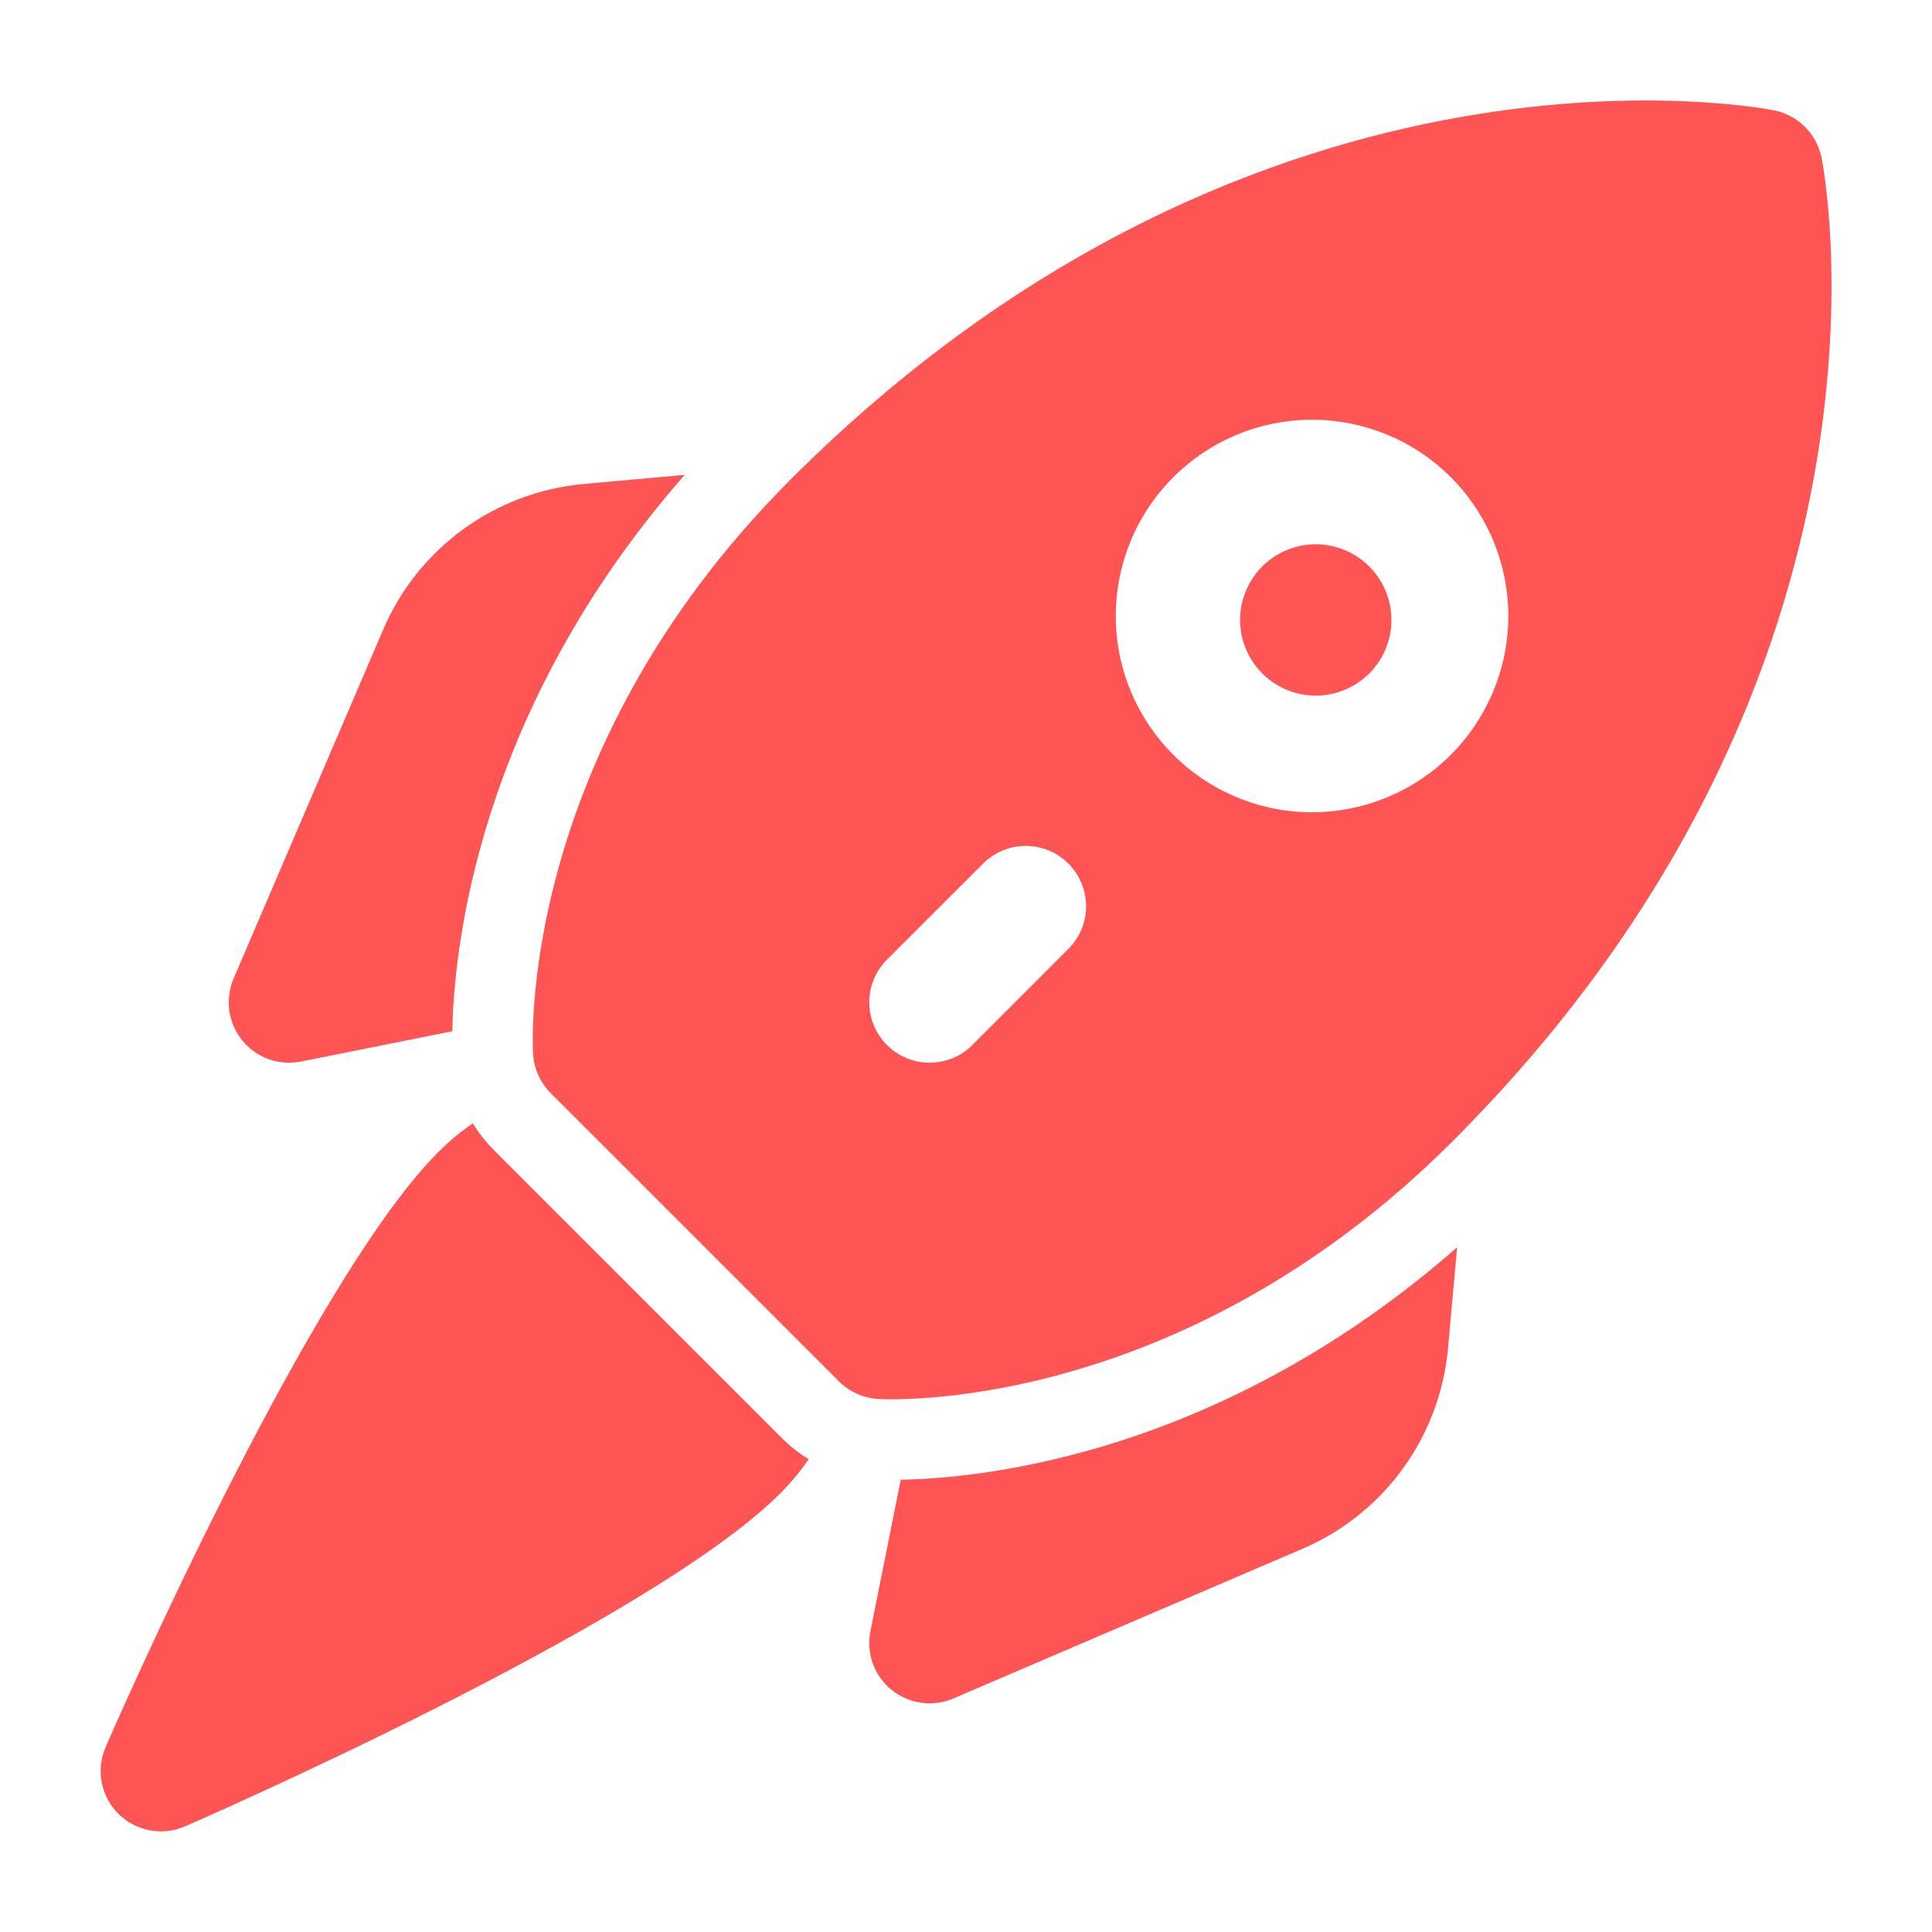
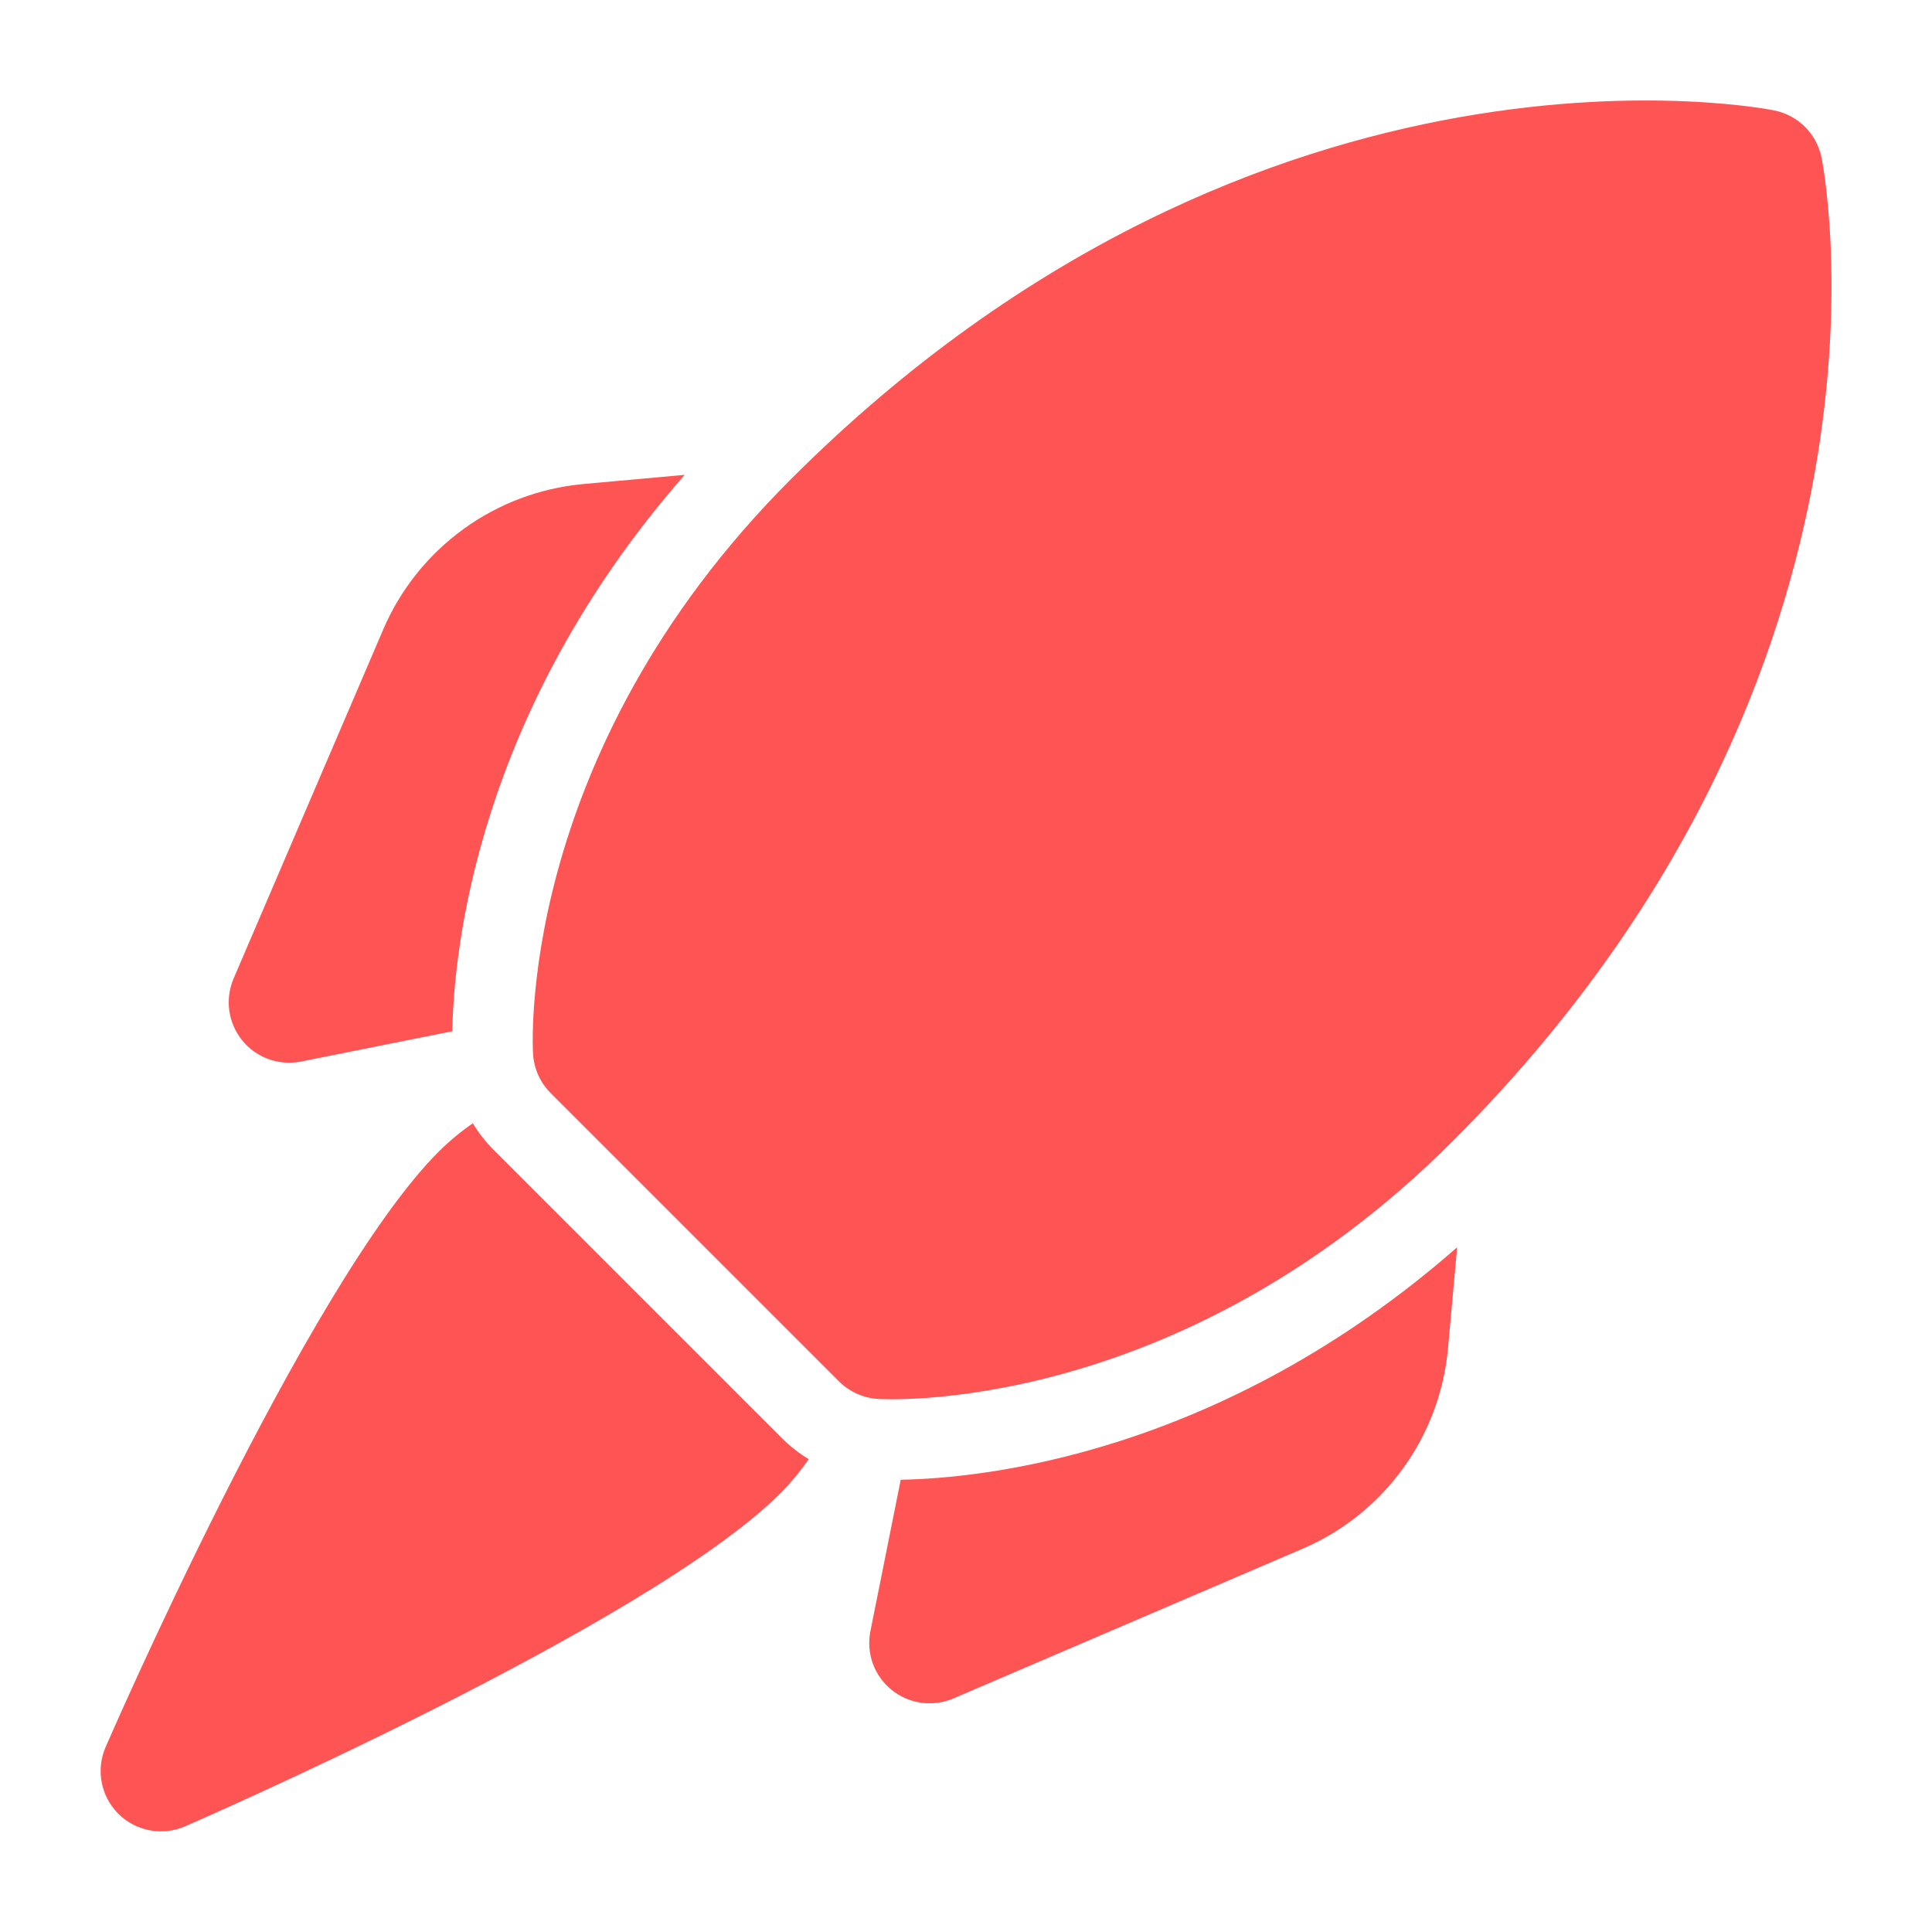
<svg xmlns="http://www.w3.org/2000/svg" width="32" height="32" viewBox="0 0 32 32" fill="none">
-   <path fill-rule="evenodd" clip-rule="evenodd" d="M30.171 2.613C30.132 2.42 30.037 2.242 29.898 2.102C29.758 1.963 29.58 1.868 29.387 1.829C29.387 1.829 20.951 0.087 13.1 7.937C8.495 12.543 8.829 17.456 8.829 17.456C8.844 17.701 8.948 17.932 9.121 18.105L13.895 22.879C14.068 23.052 14.299 23.156 14.544 23.171C14.544 23.171 19.457 23.505 24.063 18.9C31.913 11.049 30.171 2.613 30.171 2.613ZM16.105 17.309L17.696 15.717C17.789 15.624 17.862 15.514 17.913 15.393C17.963 15.272 17.989 15.142 17.989 15.011C17.989 14.879 17.963 14.749 17.913 14.628C17.862 14.507 17.789 14.397 17.696 14.304C17.603 14.211 17.493 14.137 17.372 14.087C17.25 14.037 17.121 14.011 16.989 14.011C16.858 14.011 16.728 14.037 16.607 14.087C16.486 14.137 16.375 14.211 16.283 14.304L14.691 15.895C14.598 15.988 14.524 16.098 14.474 16.219C14.424 16.34 14.398 16.471 14.398 16.602C14.398 16.733 14.424 16.863 14.474 16.985C14.524 17.106 14.598 17.216 14.691 17.309C14.784 17.402 14.894 17.476 15.015 17.526C15.137 17.576 15.267 17.602 15.398 17.602C15.529 17.602 15.659 17.576 15.781 17.526C15.902 17.476 16.012 17.402 16.105 17.309ZM24.063 7.937C23.762 7.628 23.404 7.382 23.008 7.213C22.611 7.044 22.185 6.956 21.755 6.952C21.324 6.949 20.897 7.032 20.498 7.196C20.1 7.359 19.738 7.6 19.433 7.905C19.128 8.21 18.887 8.572 18.724 8.97C18.561 9.369 18.478 9.796 18.481 10.227C18.484 10.658 18.573 11.083 18.742 11.48C18.912 11.876 19.158 12.234 19.467 12.535C20.079 13.13 20.901 13.46 21.756 13.454C22.61 13.447 23.427 13.105 24.031 12.501C24.634 11.897 24.976 11.08 24.982 10.226C24.988 9.372 24.658 8.55 24.063 7.937ZM22.648 9.352C22.771 9.467 22.87 9.605 22.938 9.759C23.007 9.913 23.044 10.079 23.046 10.247C23.049 10.416 23.018 10.583 22.955 10.739C22.892 10.895 22.798 11.037 22.678 11.156C22.559 11.275 22.417 11.368 22.261 11.431C22.105 11.494 21.938 11.525 21.769 11.522C21.601 11.518 21.435 11.481 21.281 11.412C21.128 11.344 20.989 11.245 20.875 11.121C20.654 10.883 20.534 10.569 20.54 10.245C20.546 9.92 20.678 9.611 20.908 9.381C21.138 9.152 21.448 9.021 21.772 9.015C22.097 9.01 22.411 9.131 22.648 9.352ZM7.832 18.605C7.629 18.745 7.438 18.903 7.264 19.077C5.069 21.273 1.748 28.94 1.748 28.94C1.669 29.123 1.647 29.326 1.685 29.523C1.722 29.719 1.818 29.899 1.959 30.041C2.101 30.182 2.281 30.278 2.477 30.315C2.673 30.353 2.876 30.331 3.06 30.252C3.06 30.252 10.727 26.931 12.923 24.736C13.097 24.561 13.255 24.371 13.395 24.168C13.233 24.071 13.085 23.954 12.952 23.821L8.179 19.048C8.045 18.915 7.929 18.767 7.832 18.605ZM24.135 20.659C20.195 24.112 16.231 24.487 14.919 24.509L14.417 27.016C14.381 27.195 14.395 27.38 14.456 27.552C14.518 27.723 14.626 27.875 14.767 27.989C14.909 28.104 15.079 28.178 15.26 28.203C15.441 28.228 15.625 28.203 15.792 28.131L21.575 25.652C22.238 25.368 22.811 24.91 23.235 24.326C23.659 23.743 23.917 23.056 23.983 22.337L24.135 20.659ZM11.341 7.865L9.663 8.017C8.944 8.083 8.257 8.341 7.674 8.765C7.09 9.189 6.632 9.762 6.348 10.425L3.869 16.208C3.798 16.375 3.773 16.559 3.798 16.74C3.823 16.92 3.897 17.09 4.012 17.232C4.126 17.373 4.278 17.481 4.449 17.543C4.62 17.604 4.805 17.618 4.984 17.583L7.492 17.081C7.515 15.755 7.893 11.799 11.341 7.865Z" fill="#FF5454" />
+   <path fillRule="evenodd" clipRule="evenodd" d="M30.171 2.613C30.132 2.42 30.037 2.242 29.898 2.102C29.758 1.963 29.58 1.868 29.387 1.829C29.387 1.829 20.951 0.087 13.1 7.937C8.495 12.543 8.829 17.456 8.829 17.456C8.844 17.701 8.948 17.932 9.121 18.105L13.895 22.879C14.068 23.052 14.299 23.156 14.544 23.171C14.544 23.171 19.457 23.505 24.063 18.9C31.913 11.049 30.171 2.613 30.171 2.613ZM16.105 17.309L17.696 15.717C17.789 15.624 17.862 15.514 17.913 15.393C17.963 15.272 17.989 15.142 17.989 15.011C17.989 14.879 17.963 14.749 17.913 14.628C17.862 14.507 17.789 14.397 17.696 14.304C17.603 14.211 17.493 14.137 17.372 14.087C17.25 14.037 17.121 14.011 16.989 14.011C16.858 14.011 16.728 14.037 16.607 14.087C16.486 14.137 16.375 14.211 16.283 14.304L14.691 15.895C14.598 15.988 14.524 16.098 14.474 16.219C14.424 16.34 14.398 16.471 14.398 16.602C14.398 16.733 14.424 16.863 14.474 16.985C14.524 17.106 14.598 17.216 14.691 17.309C14.784 17.402 14.894 17.476 15.015 17.526C15.137 17.576 15.267 17.602 15.398 17.602C15.529 17.602 15.659 17.576 15.781 17.526C15.902 17.476 16.012 17.402 16.105 17.309ZM24.063 7.937C23.762 7.628 23.404 7.382 23.008 7.213C22.611 7.044 22.185 6.956 21.755 6.952C21.324 6.949 20.897 7.032 20.498 7.196C20.1 7.359 19.738 7.6 19.433 7.905C19.128 8.21 18.887 8.572 18.724 8.97C18.561 9.369 18.478 9.796 18.481 10.227C18.484 10.658 18.573 11.083 18.742 11.48C18.912 11.876 19.158 12.234 19.467 12.535C20.079 13.13 20.901 13.46 21.756 13.454C22.61 13.447 23.427 13.105 24.031 12.501C24.634 11.897 24.976 11.08 24.982 10.226C24.988 9.372 24.658 8.55 24.063 7.937ZM22.648 9.352C22.771 9.467 22.87 9.605 22.938 9.759C23.007 9.913 23.044 10.079 23.046 10.247C23.049 10.416 23.018 10.583 22.955 10.739C22.892 10.895 22.798 11.037 22.678 11.156C22.559 11.275 22.417 11.368 22.261 11.431C22.105 11.494 21.938 11.525 21.769 11.522C21.601 11.518 21.435 11.481 21.281 11.412C21.128 11.344 20.989 11.245 20.875 11.121C20.654 10.883 20.534 10.569 20.54 10.245C20.546 9.92 20.678 9.611 20.908 9.381C21.138 9.152 21.448 9.021 21.772 9.015C22.097 9.01 22.411 9.131 22.648 9.352ZM7.832 18.605C7.629 18.745 7.438 18.903 7.264 19.077C5.069 21.273 1.748 28.94 1.748 28.94C1.669 29.123 1.647 29.326 1.685 29.523C1.722 29.719 1.818 29.899 1.959 30.041C2.101 30.182 2.281 30.278 2.477 30.315C2.673 30.353 2.876 30.331 3.06 30.252C3.06 30.252 10.727 26.931 12.923 24.736C13.097 24.561 13.255 24.371 13.395 24.168C13.233 24.071 13.085 23.954 12.952 23.821L8.179 19.048C8.045 18.915 7.929 18.767 7.832 18.605ZM24.135 20.659C20.195 24.112 16.231 24.487 14.919 24.509L14.417 27.016C14.381 27.195 14.395 27.38 14.456 27.552C14.518 27.723 14.626 27.875 14.767 27.989C14.909 28.104 15.079 28.178 15.26 28.203C15.441 28.228 15.625 28.203 15.792 28.131L21.575 25.652C22.238 25.368 22.811 24.91 23.235 24.326C23.659 23.743 23.917 23.056 23.983 22.337L24.135 20.659ZM11.341 7.865L9.663 8.017C8.944 8.083 8.257 8.341 7.674 8.765C7.09 9.189 6.632 9.762 6.348 10.425L3.869 16.208C3.798 16.375 3.773 16.559 3.798 16.74C3.823 16.92 3.897 17.09 4.012 17.232C4.126 17.373 4.278 17.481 4.449 17.543C4.62 17.604 4.805 17.618 4.984 17.583L7.492 17.081C7.515 15.755 7.893 11.799 11.341 7.865Z" fill="#FF5454" />
</svg>
